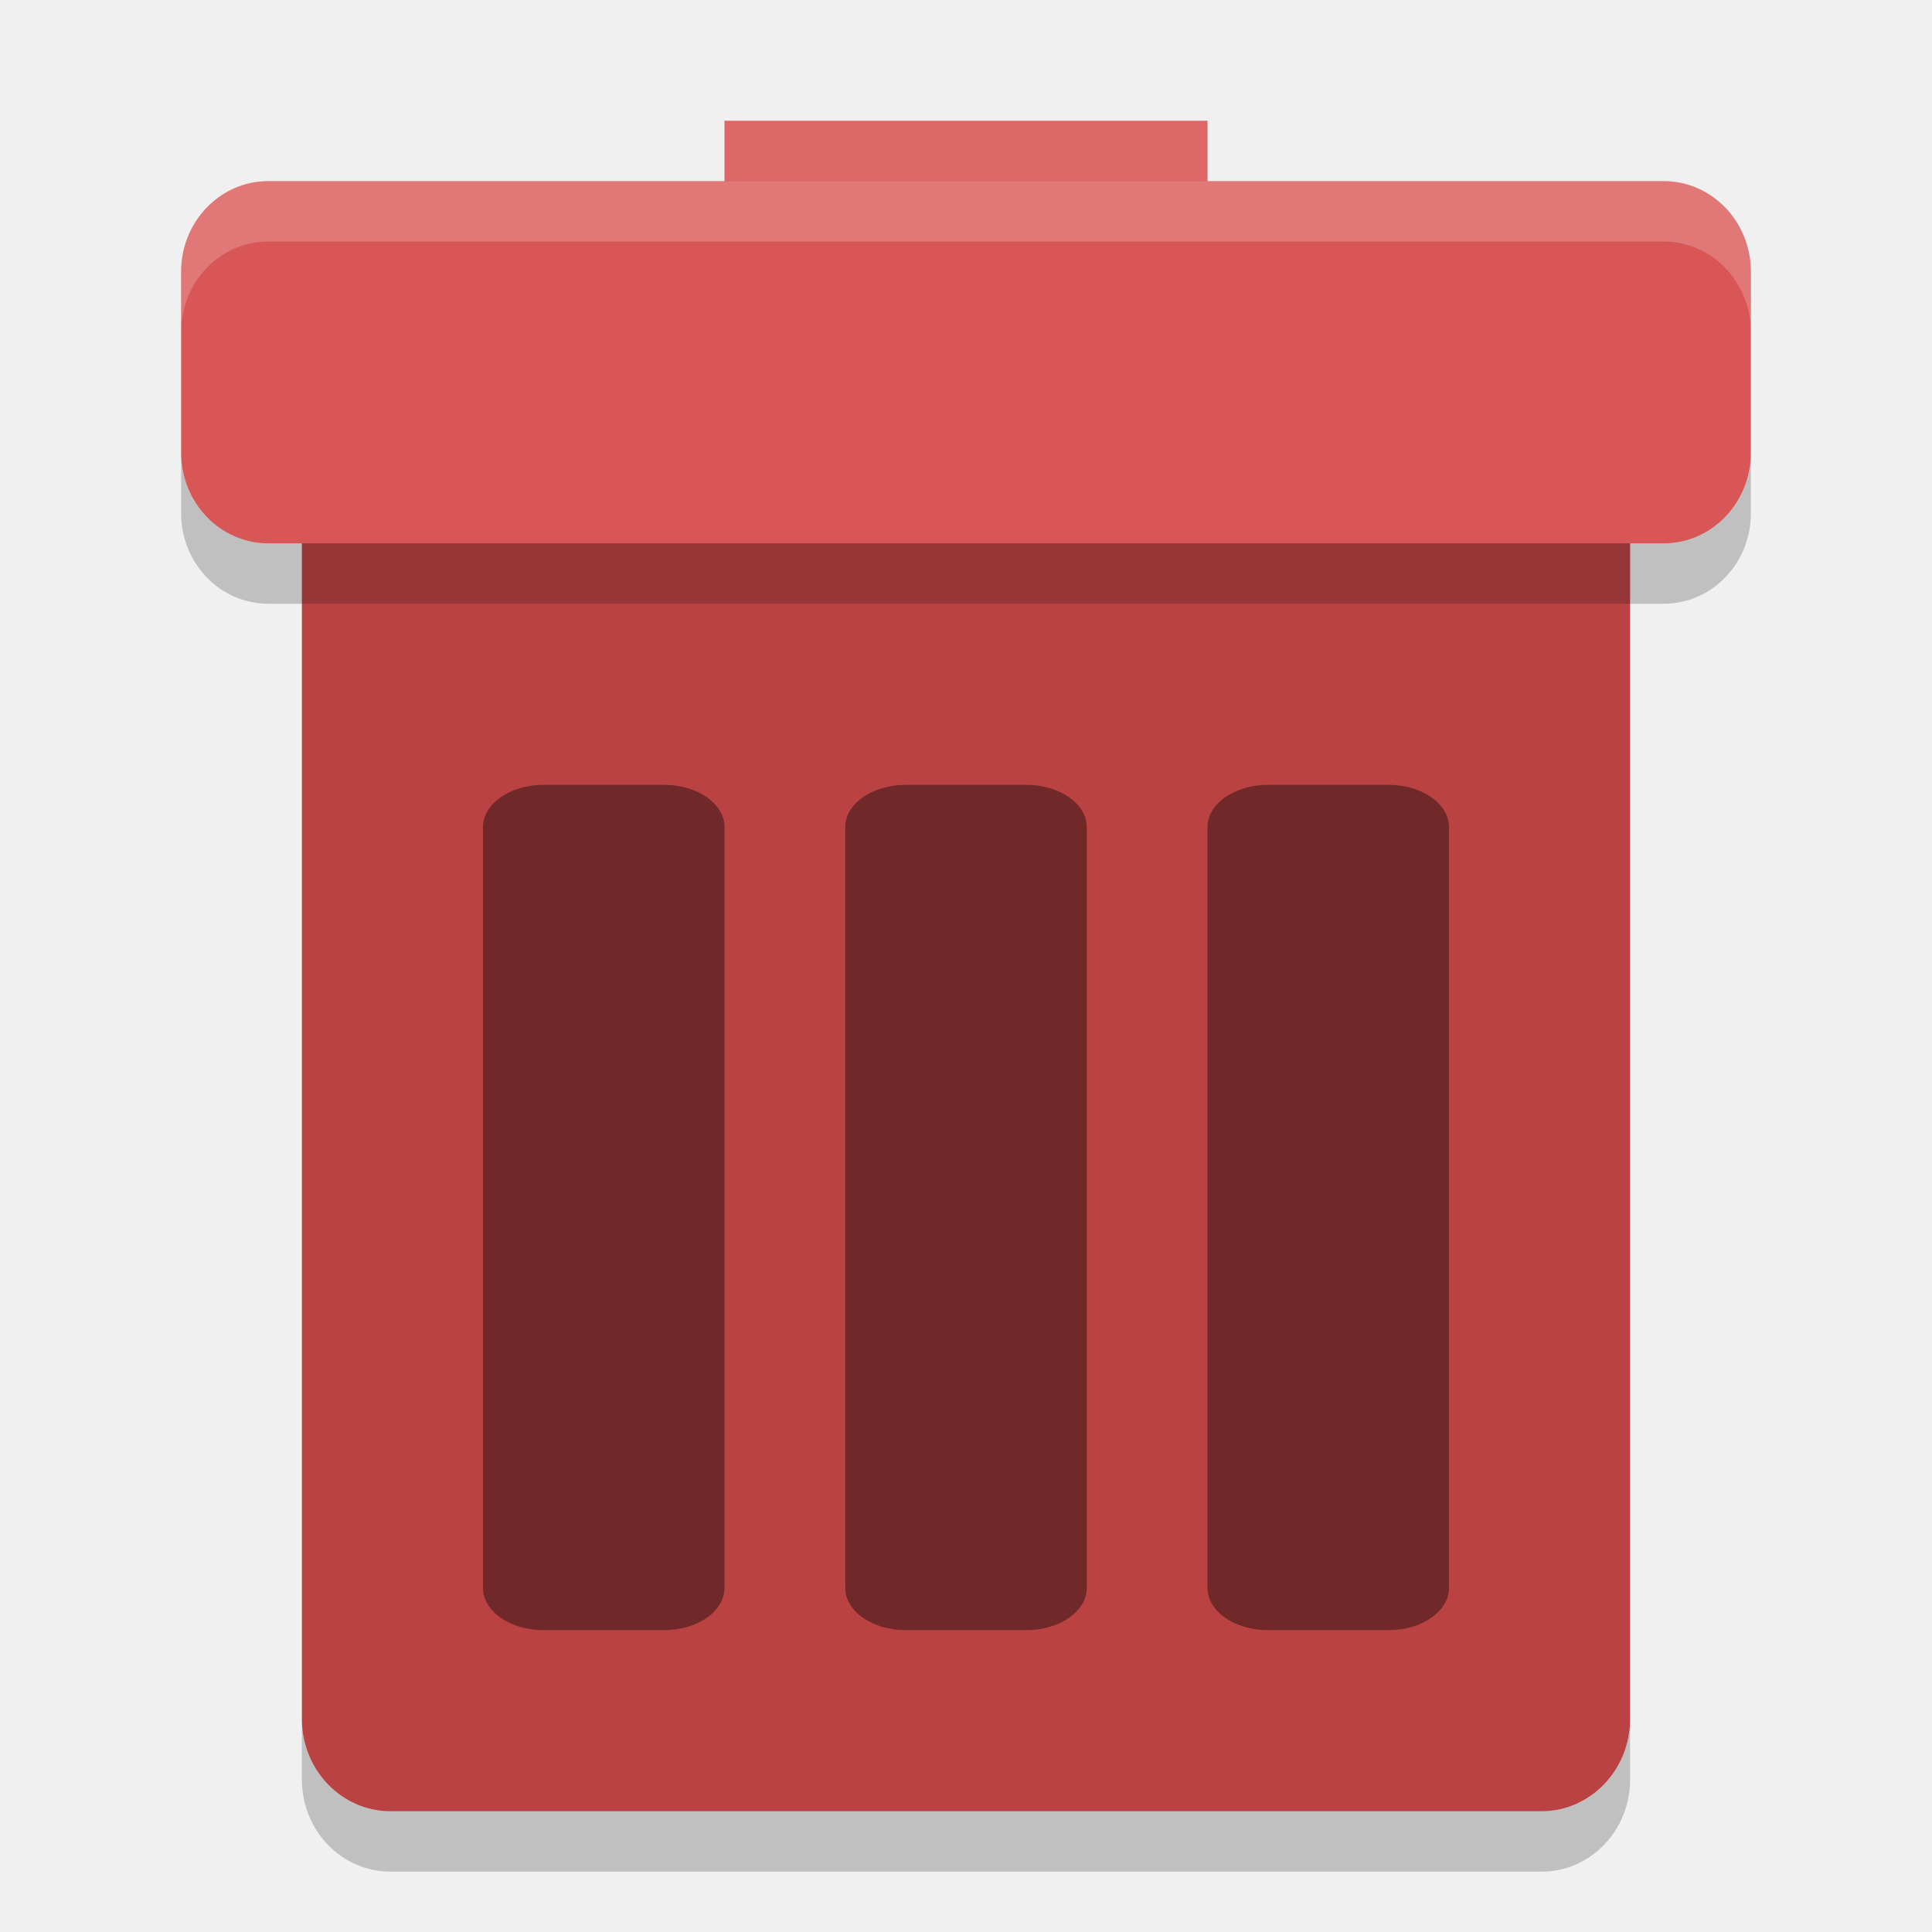
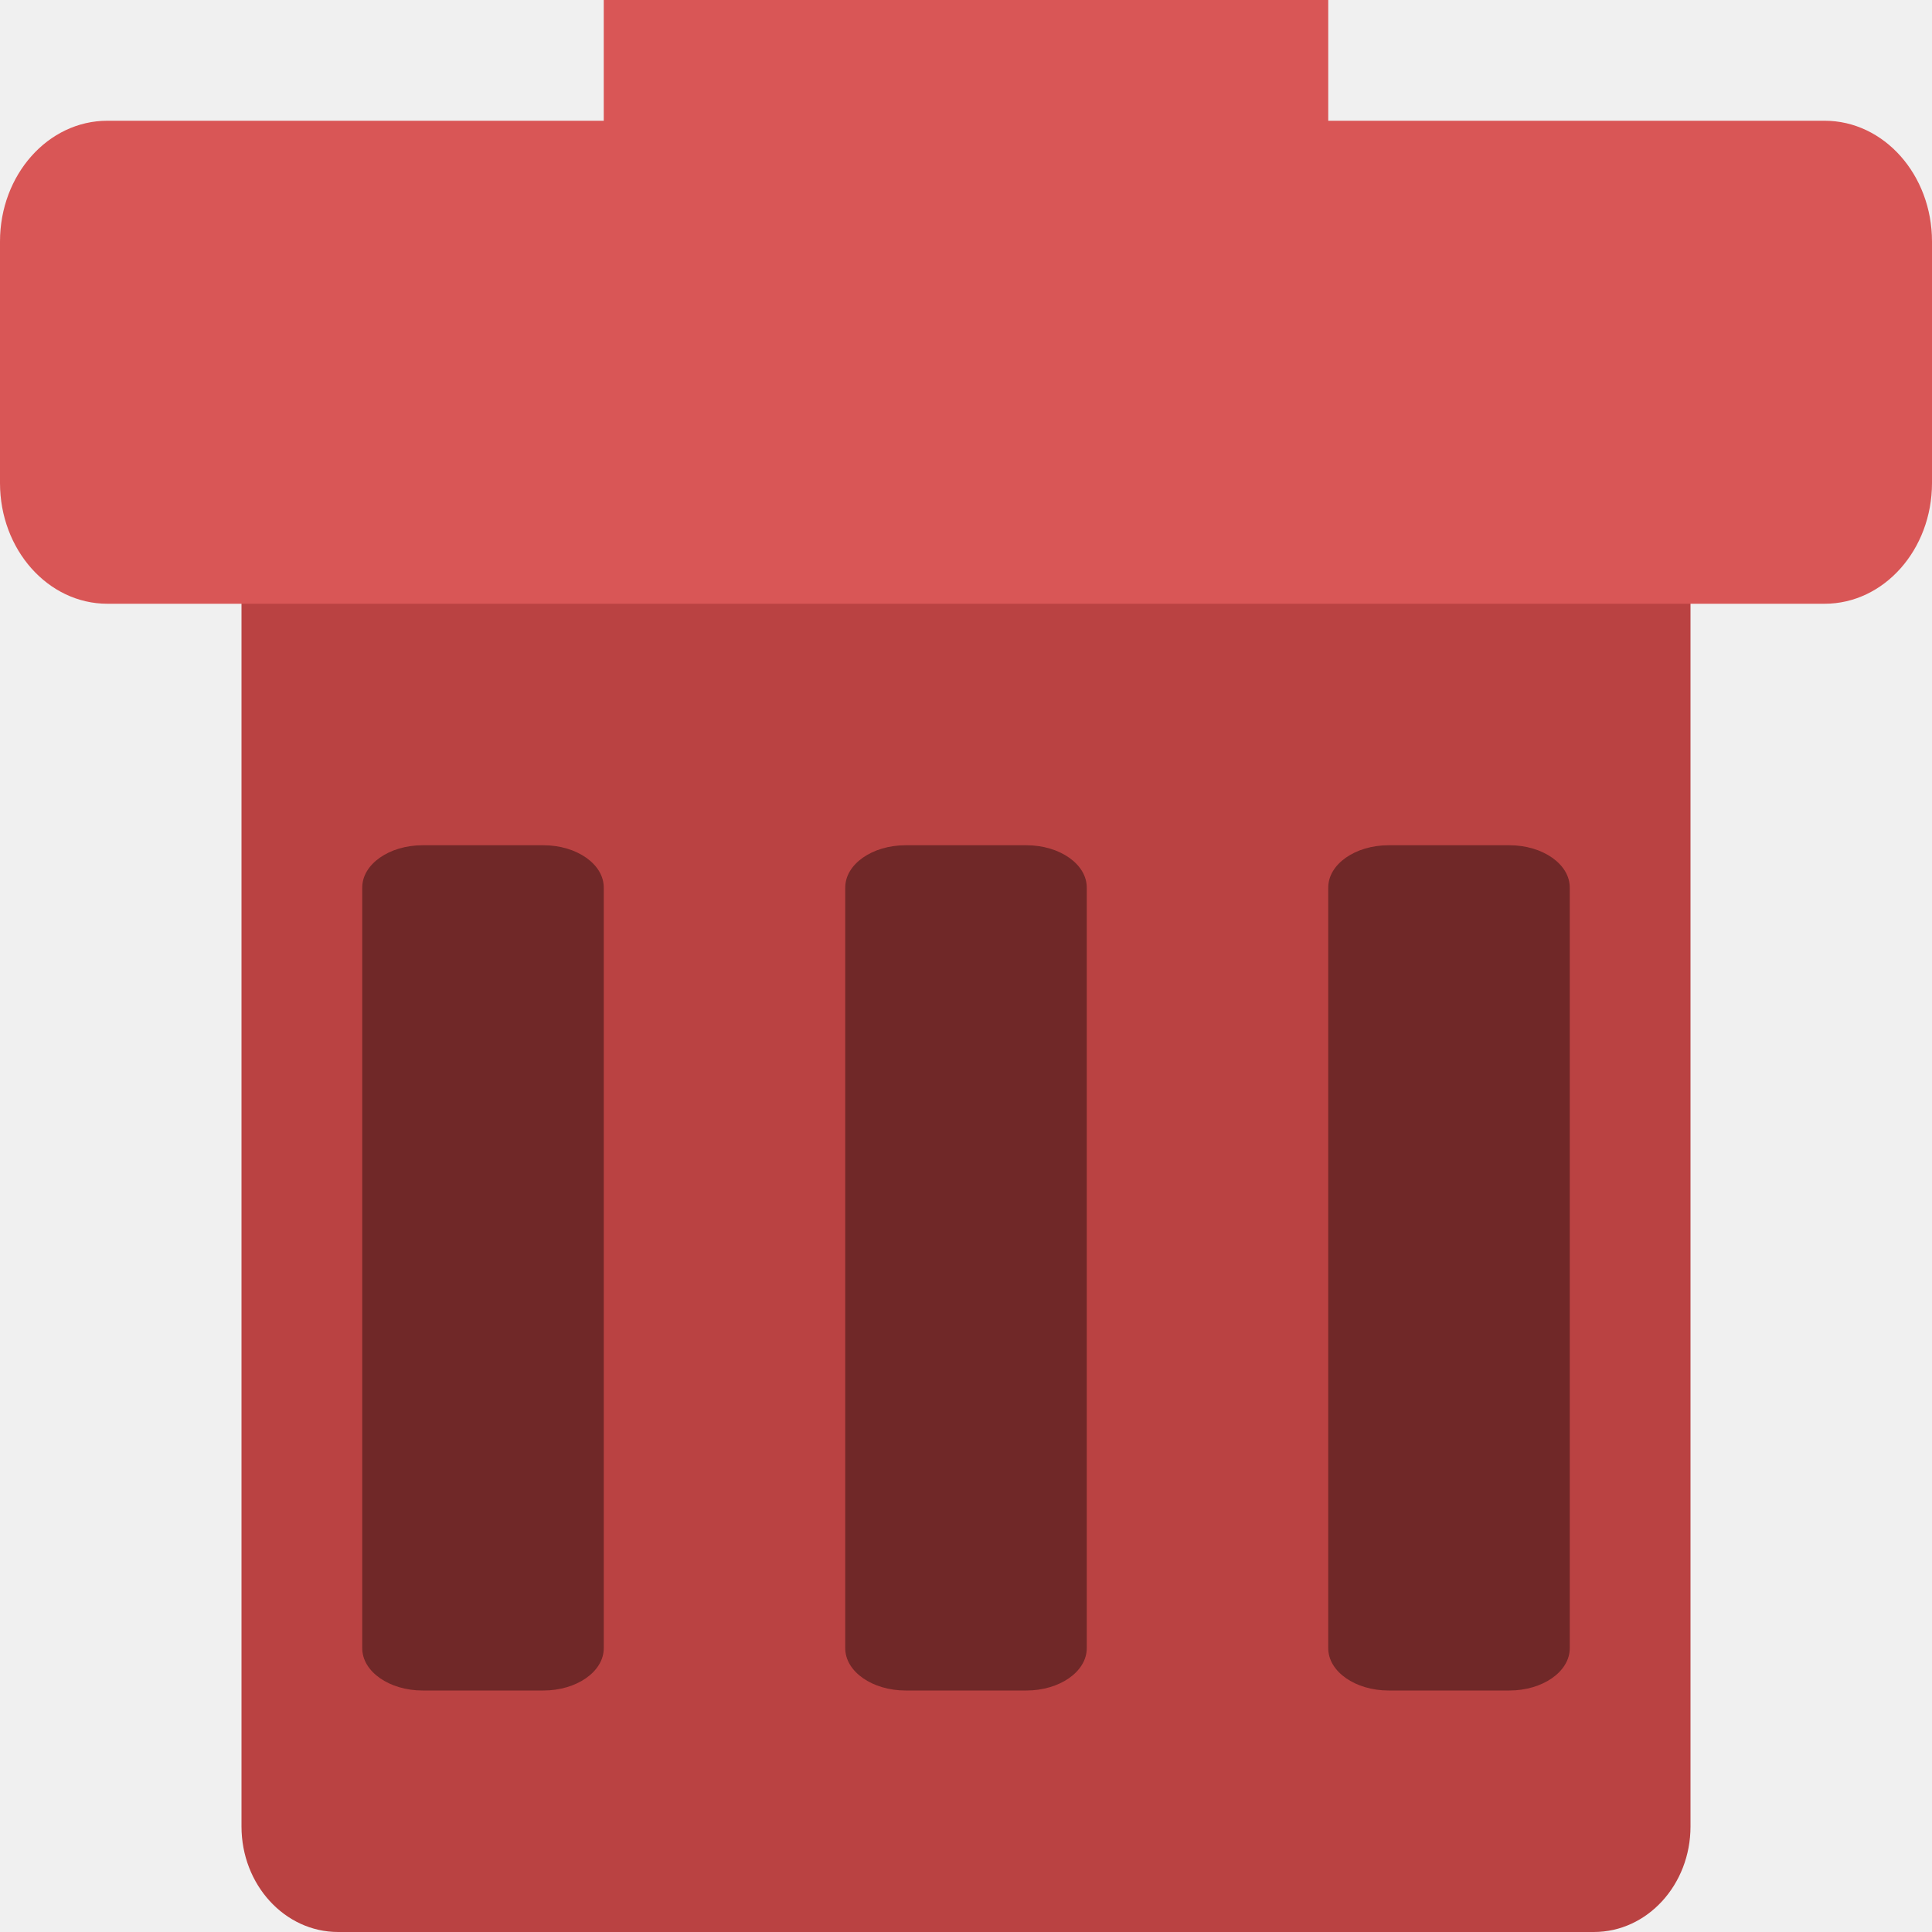
- <svg xmlns="http://www.w3.org/2000/svg" width="32" height="32" version="1">
-   <rect fill="#d95656" width="8" height="3" x="12" y="2" />
-   <rect fill="#fff" opacity=".1" width="8" height="1" x="12" y="2" />
-   <rect fill="#ba4242" width="22" height="26" x="5" y="4" rx="1.467" ry="1.529" />
-   <rect fill="#d95656" width="26" height="6" x="3" y="3" rx="1.444" ry="1.5" />
-   <rect opacity=".4" width="4" height="14" x="14" y="13" rx="1" ry=".7" />
-   <rect opacity=".4" width="4" height="14" x="8" y="13" rx="1" ry=".7" />
-   <rect opacity=".4" width="4" height="14" x="20" y="13" rx="1" ry=".7" />
-   <path opacity=".2" d="m5 28.471v1c0 0.847 0.654 1.529 1.467 1.529h19.066c0.813 0 1.467-0.682 1.467-1.529v-1c0 0.847-0.654 1.529-1.467 1.529h-19.066c-0.813 0-1.467-0.682-1.467-1.529z" />
-   <path opacity=".2" d="m3 7.5v1c0 0.831 0.645 1.5 1.445 1.5h23.11c0.8 0 1.445-0.669 1.445-1.5v-1c0 0.831-0.645 1.5-1.445 1.5h-23.11c-0.8 0-1.445-0.669-1.445-1.5z" />
-   <path fill="#fff" opacity=".2" d="m4.445 3c-0.8 0-1.445 0.669-1.445 1.5v1c0-0.831 0.645-1.5 1.445-1.5h23.11c0.8 0 1.445 0.669 1.445 1.5v-1c0-0.831-0.645-1.5-1.445-1.5h-23.11z" />
+ <svg xmlns="http://www.w3.org/2000/svg" width="16" height="16" version="1" id="svg2">
+   <defs id="defs26" />
+   <rect style="fill:#d95656" width="6" height="2" x="5" y="0" id="rect4" />
+   <rect style="fill:#ba4242" width="12" height="14.857" x="2" y="1.143" rx="0.8" ry="0.874" id="rect8" />
+   <rect style="fill:#d95656" width="16" height="4" x="0" y="1" rx="0.889" ry="1" id="rect10" />
+   <rect style="opacity:0.4" width="2" height="7" x="7" y="7" rx="0.5" ry="0.35" id="rect12" />
+   <rect style="opacity:0.4" width="2" height="7" x="3" y="7" rx="0.5" ry="0.35" id="rect14" />
+   <rect style="opacity:0.4" width="2" height="7" x="11" y="7" rx="0.5" ry="0.35" id="rect16" />
</svg>
